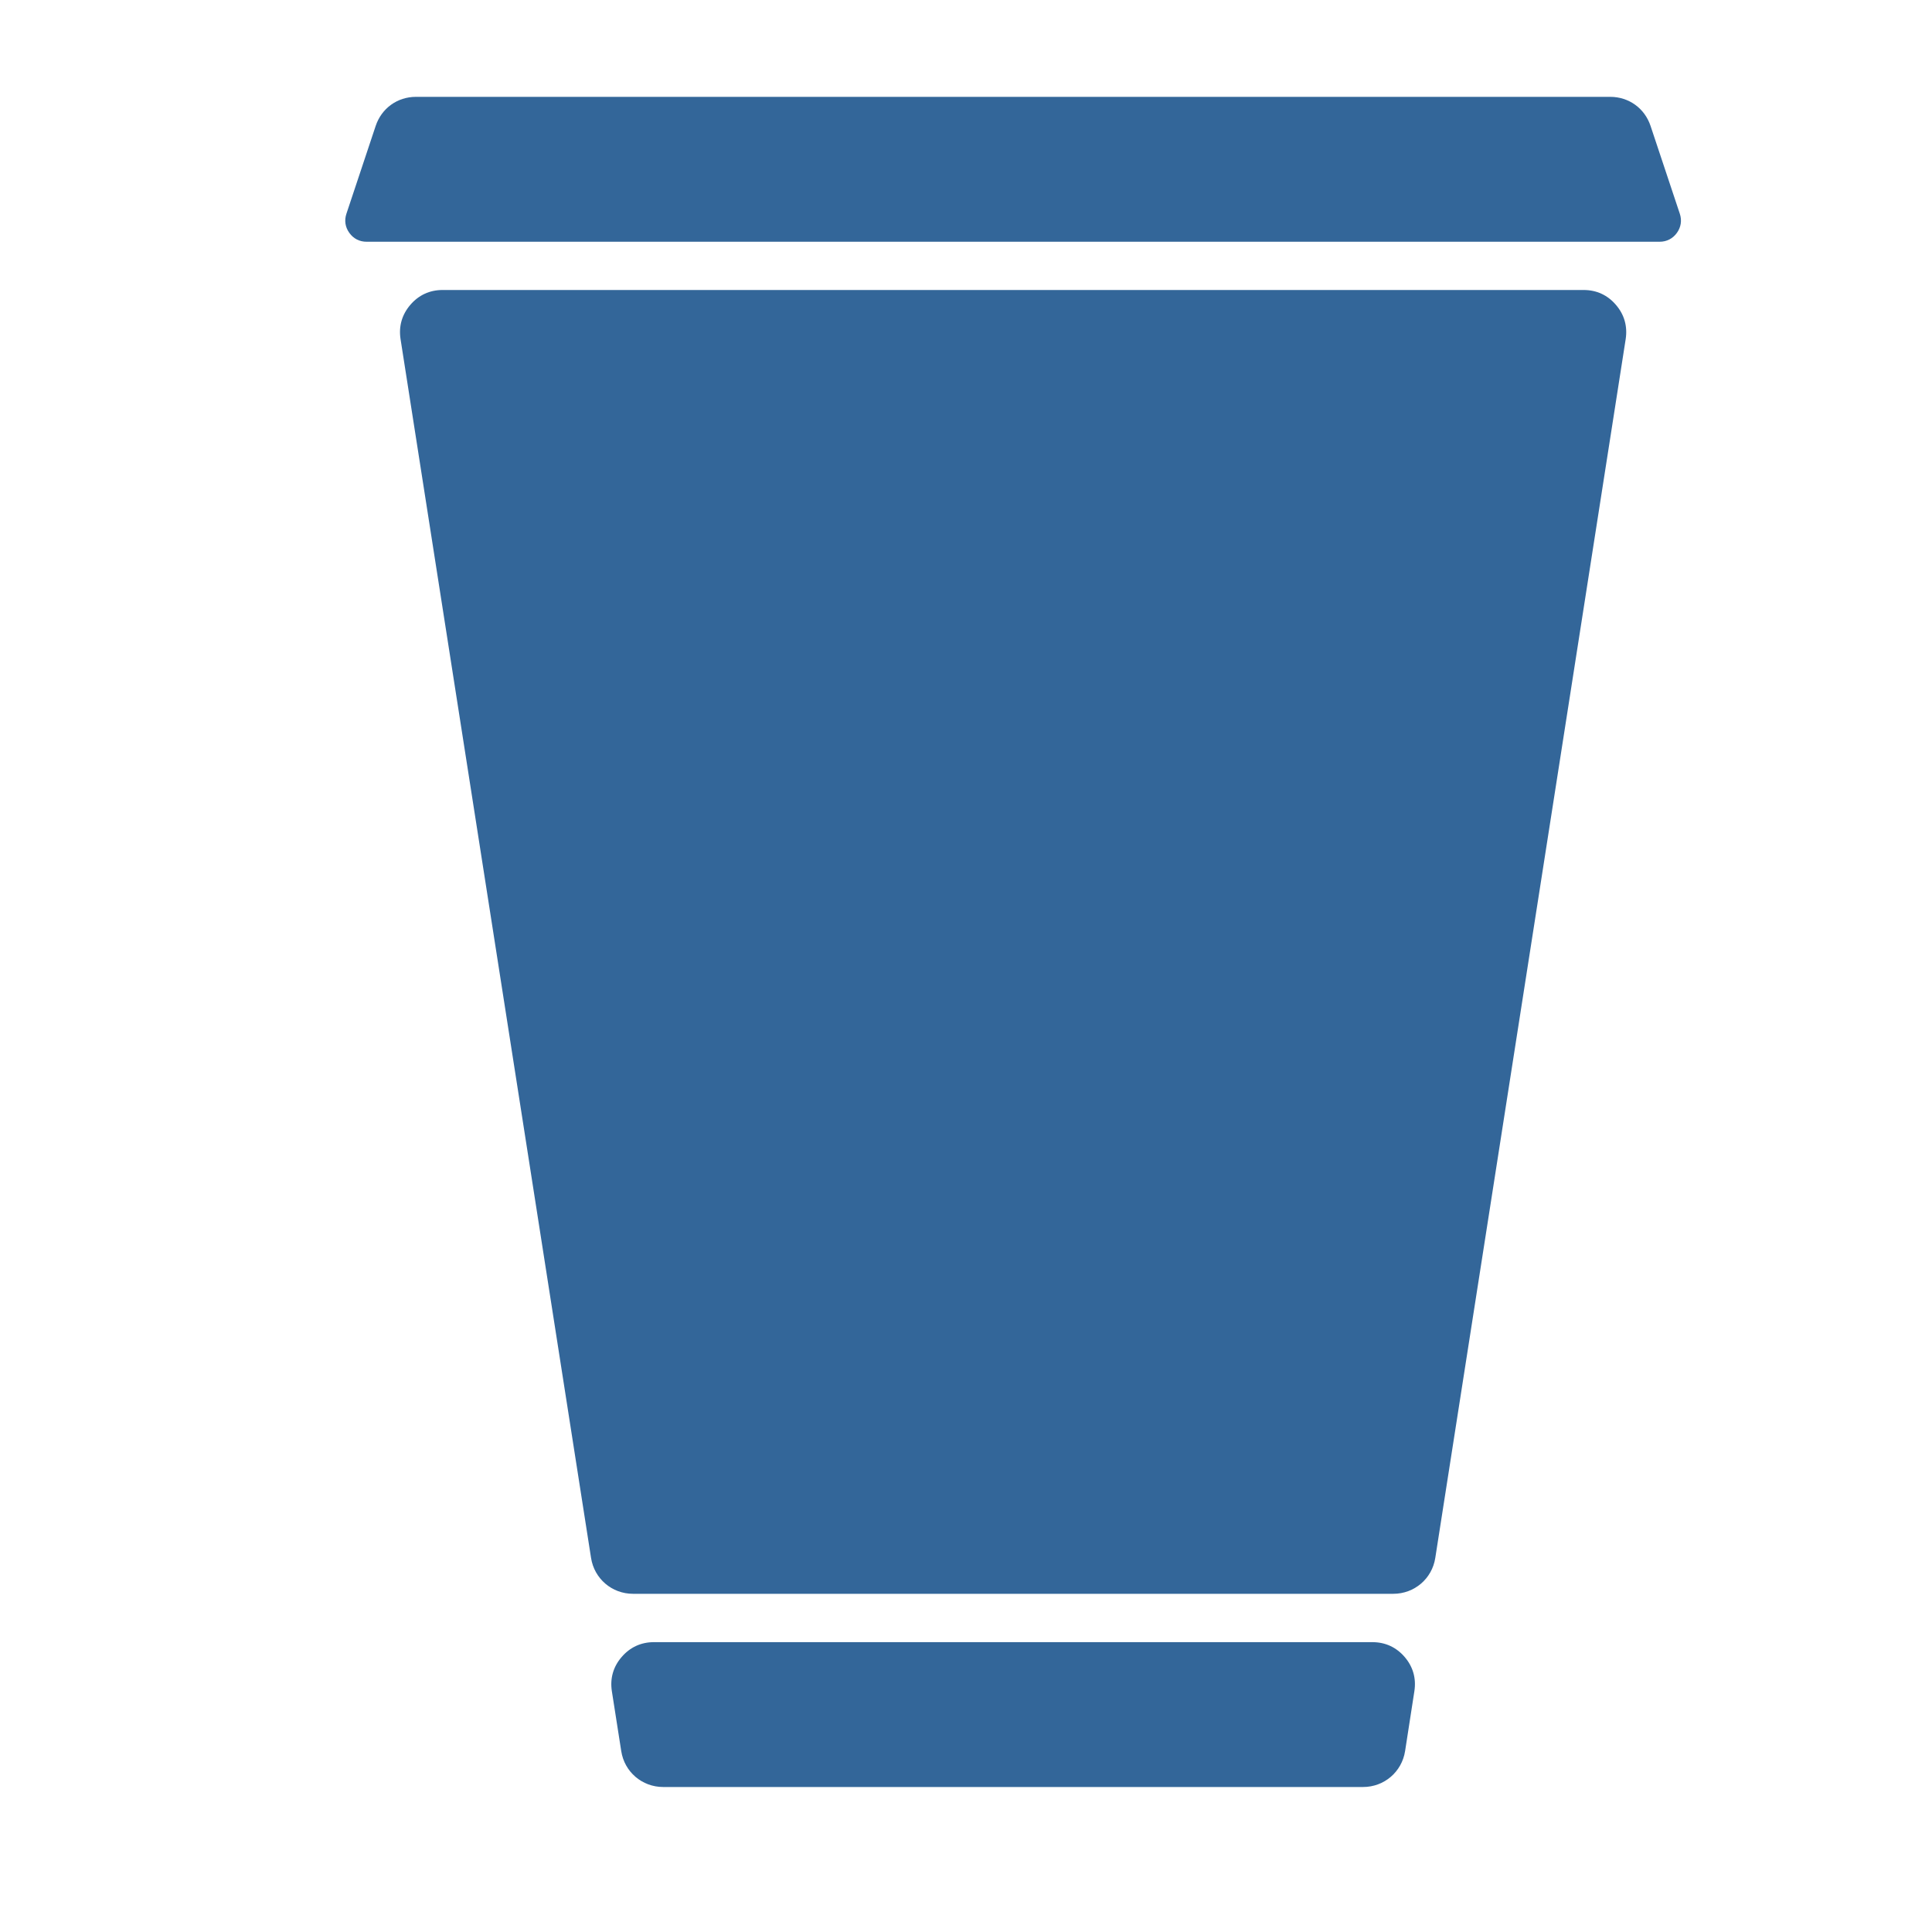
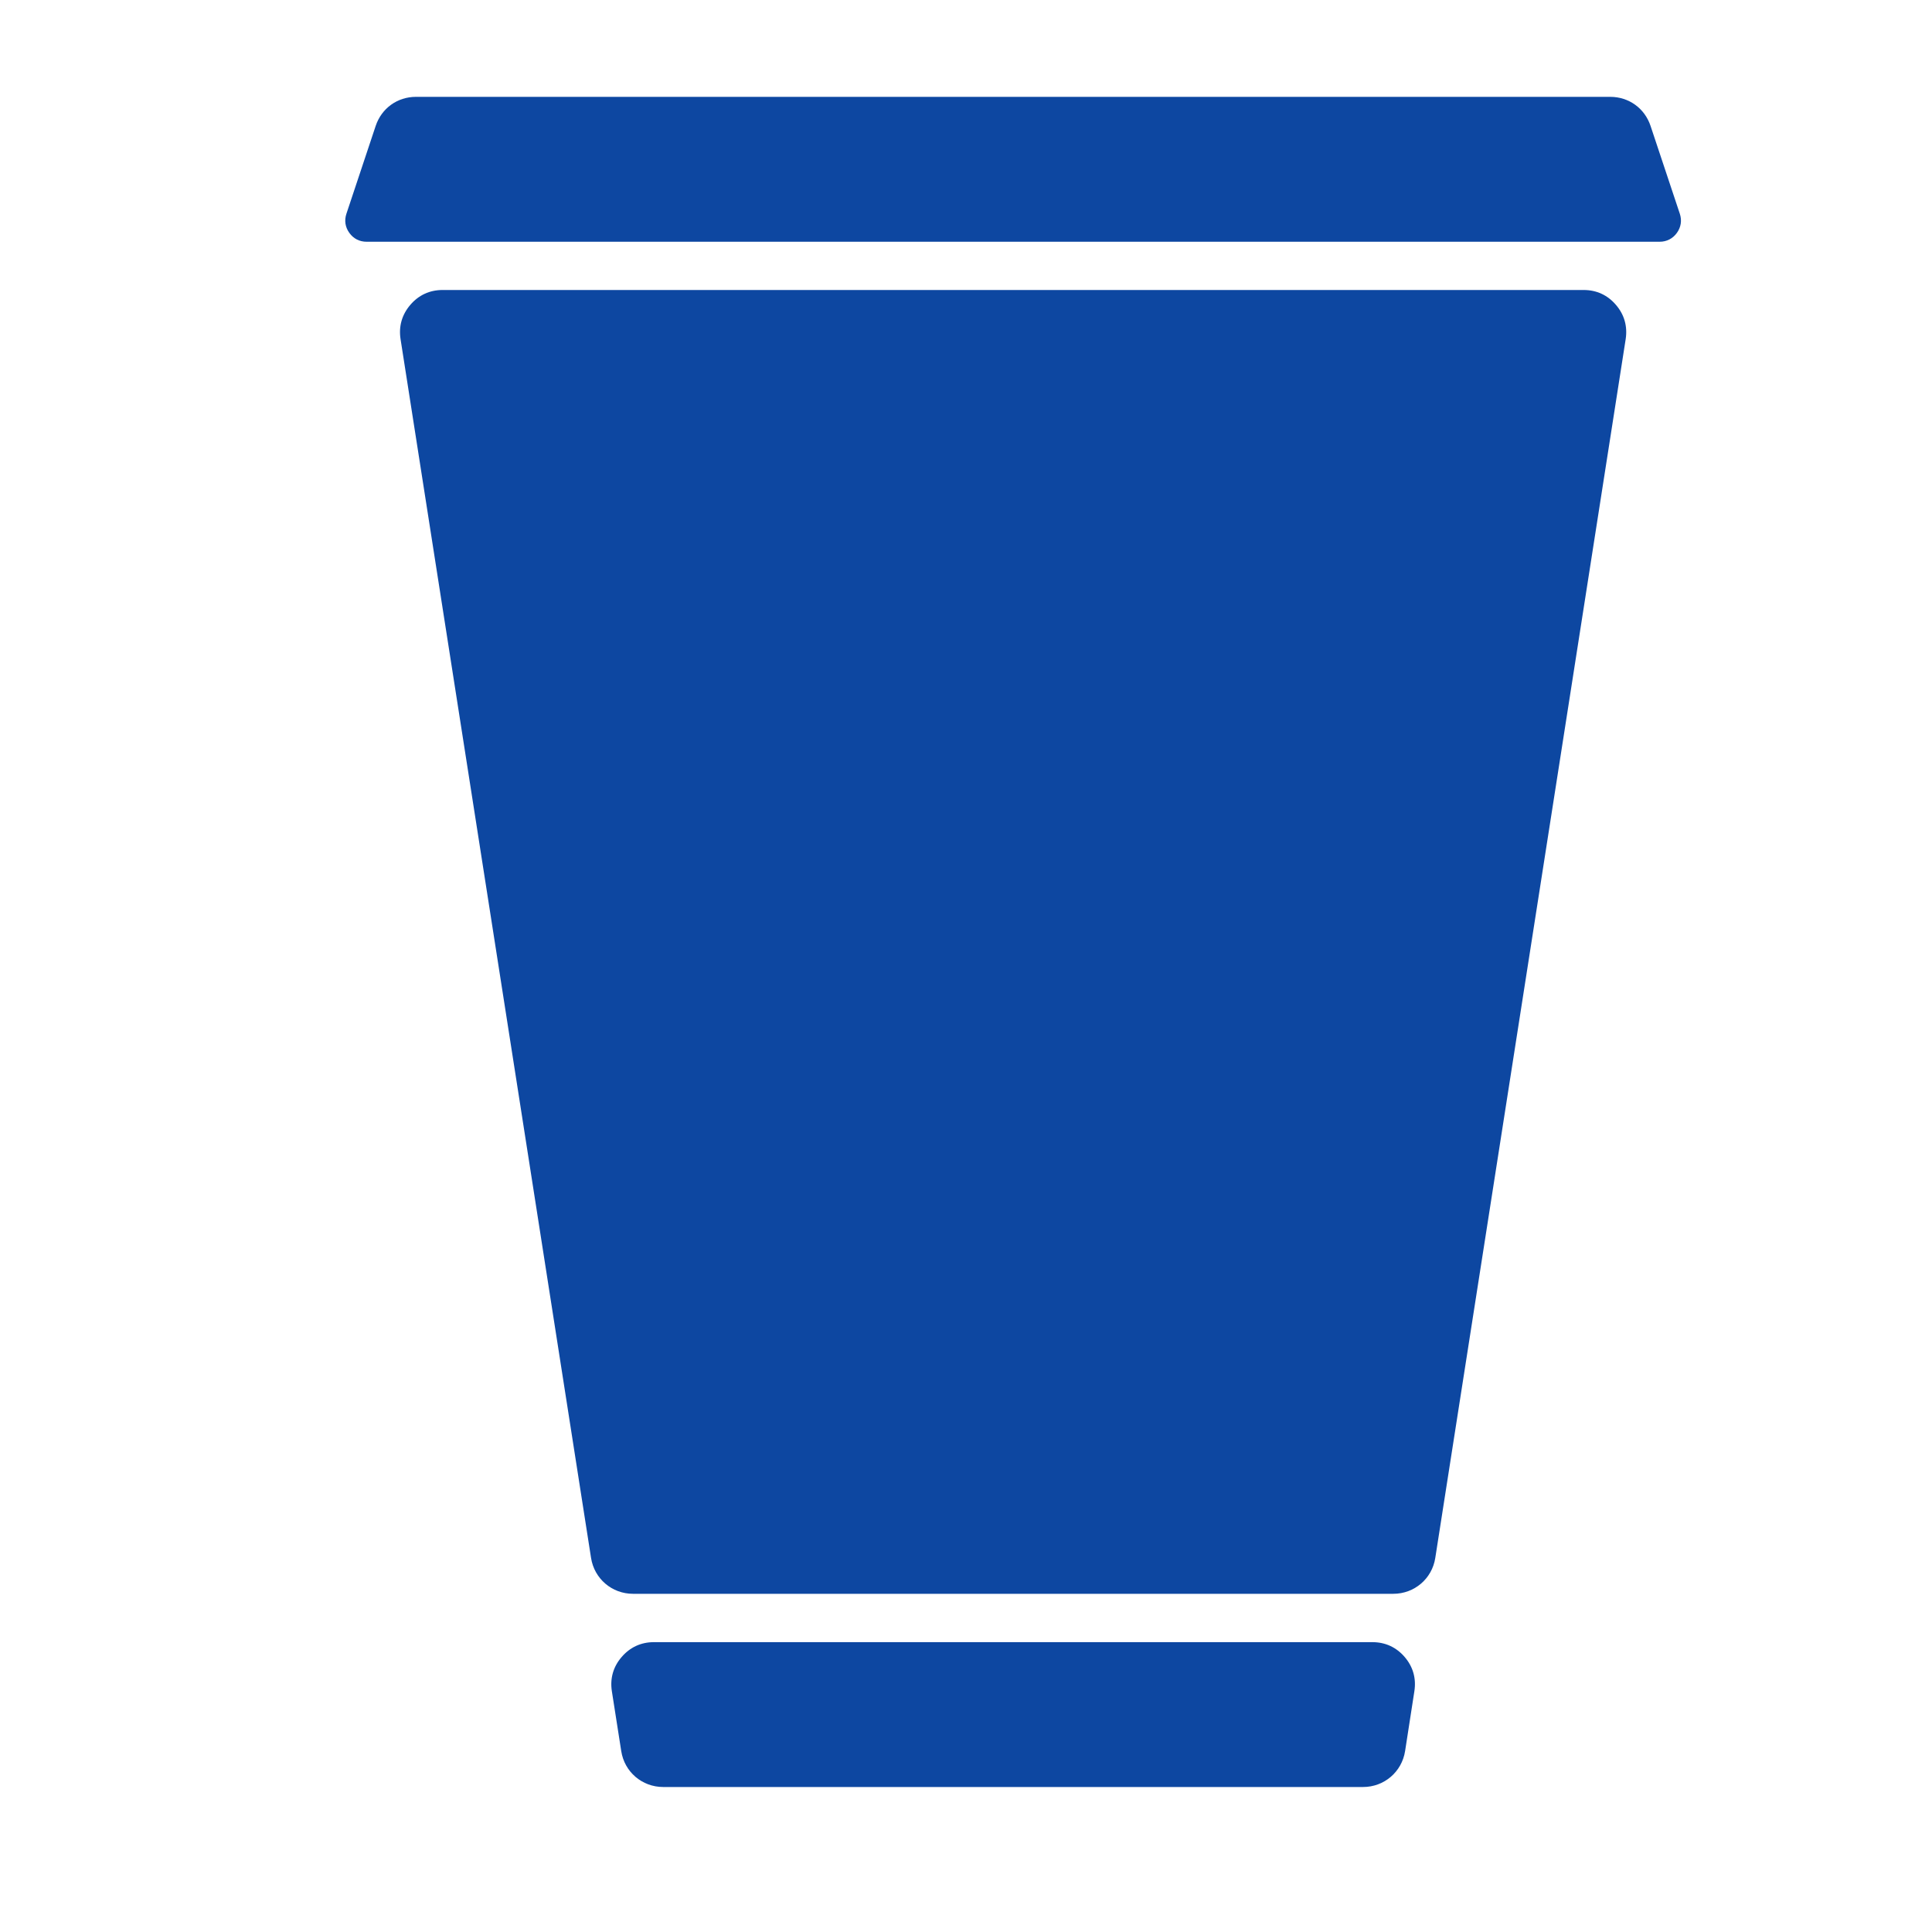
<svg xmlns="http://www.w3.org/2000/svg" version="1.1" id="co_x5F_food_x5F_3" x="0px" y="0px" width="40px" height="40px" viewBox="0 0 40 40" style="enable-background:new 0 0 40 40;" xml:space="preserve">
-   <path fill="#336699" style="fill-rule:evenodd;clip-rule:evenodd;" d="M8.613,2.005h24.725c0.385,0,0.713,0.236,0.835,0.602l0.606,1.819  c0.046,0.139,0.024,0.278-0.061,0.396s-0.211,0.183-0.357,0.183H7.59c-0.147,0-0.272-0.064-0.357-0.183  C7.147,4.704,7.126,4.564,7.172,4.426l0.606-1.819C7.9,2.241,8.228,2.005,8.613,2.005L8.613,2.005z M33.658,7.021l-3.942,25.234  c-0.067,0.431-0.433,0.743-0.87,0.743h-15.74c-0.437,0-0.802-0.313-0.869-0.743L8.293,7.021C8.252,6.757,8.321,6.515,8.495,6.312  c0.172-0.202,0.401-0.308,0.668-0.308h23.625c0.267,0,0.495,0.105,0.668,0.308C33.631,6.515,33.698,6.757,33.658,7.021L33.658,7.021  z M29.283,35.015l-0.192,1.239c-0.068,0.432-0.434,0.744-0.87,0.744h-14.49c-0.438,0-0.803-0.313-0.869-0.744l-0.194-1.239  c-0.041-0.264,0.028-0.507,0.202-0.708c0.173-0.202,0.401-0.308,0.668-0.308h14.876c0.267,0,0.495,0.105,0.669,0.308  C29.256,34.509,29.324,34.751,29.283,35.015z" />
+   <path fill="#0D47A1" style="fill-rule:evenodd;clip-rule:evenodd;" d="M8.613,2.005h24.725c0.385,0,0.713,0.236,0.835,0.602l0.606,1.819  c0.046,0.139,0.024,0.278-0.061,0.396s-0.211,0.183-0.357,0.183H7.59c-0.147,0-0.272-0.064-0.357-0.183  C7.147,4.704,7.126,4.564,7.172,4.426l0.606-1.819C7.9,2.241,8.228,2.005,8.613,2.005L8.613,2.005z M33.658,7.021l-3.942,25.234  c-0.067,0.431-0.433,0.743-0.87,0.743h-15.74c-0.437,0-0.802-0.313-0.869-0.743L8.293,7.021C8.252,6.757,8.321,6.515,8.495,6.312  c0.172-0.202,0.401-0.308,0.668-0.308h23.625c0.267,0,0.495,0.105,0.668,0.308C33.631,6.515,33.698,6.757,33.658,7.021L33.658,7.021  z M29.283,35.015l-0.192,1.239c-0.068,0.432-0.434,0.744-0.87,0.744h-14.49c-0.438,0-0.803-0.313-0.869-0.744l-0.194-1.239  c-0.041-0.264,0.028-0.507,0.202-0.708c0.173-0.202,0.401-0.308,0.668-0.308h14.876c0.267,0,0.495,0.105,0.669,0.308  C29.256,34.509,29.324,34.751,29.283,35.015z" />
</svg>
